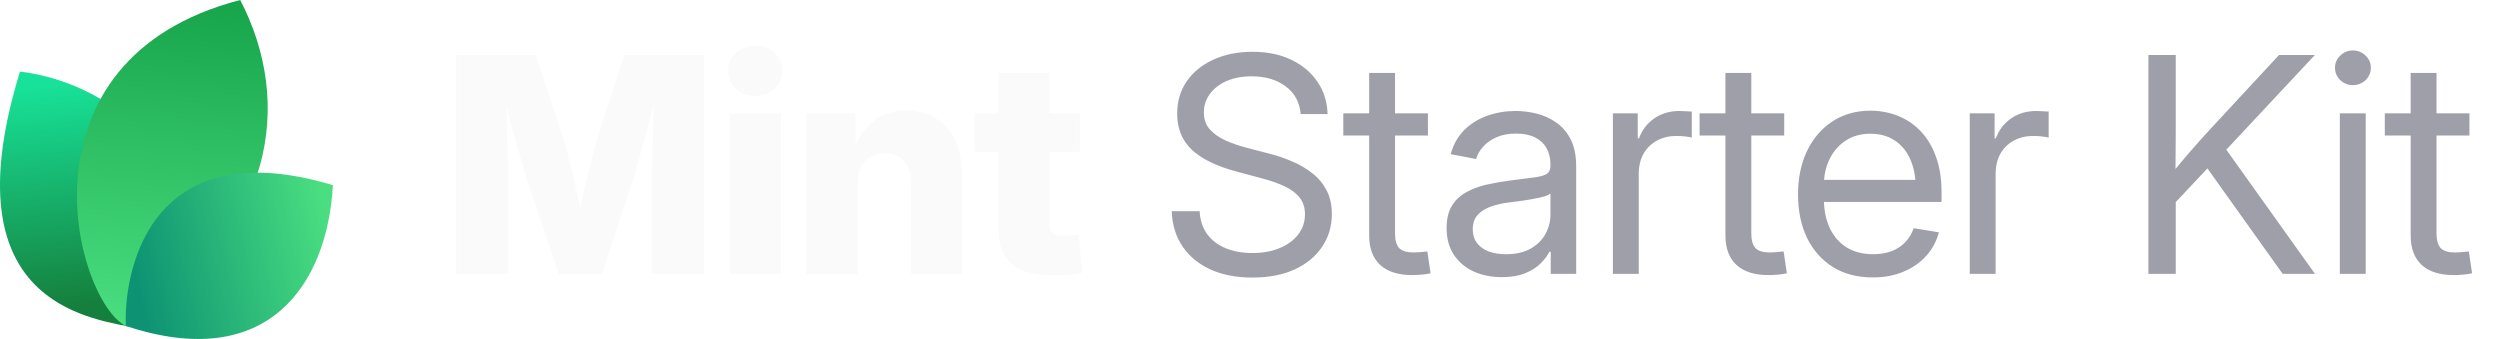
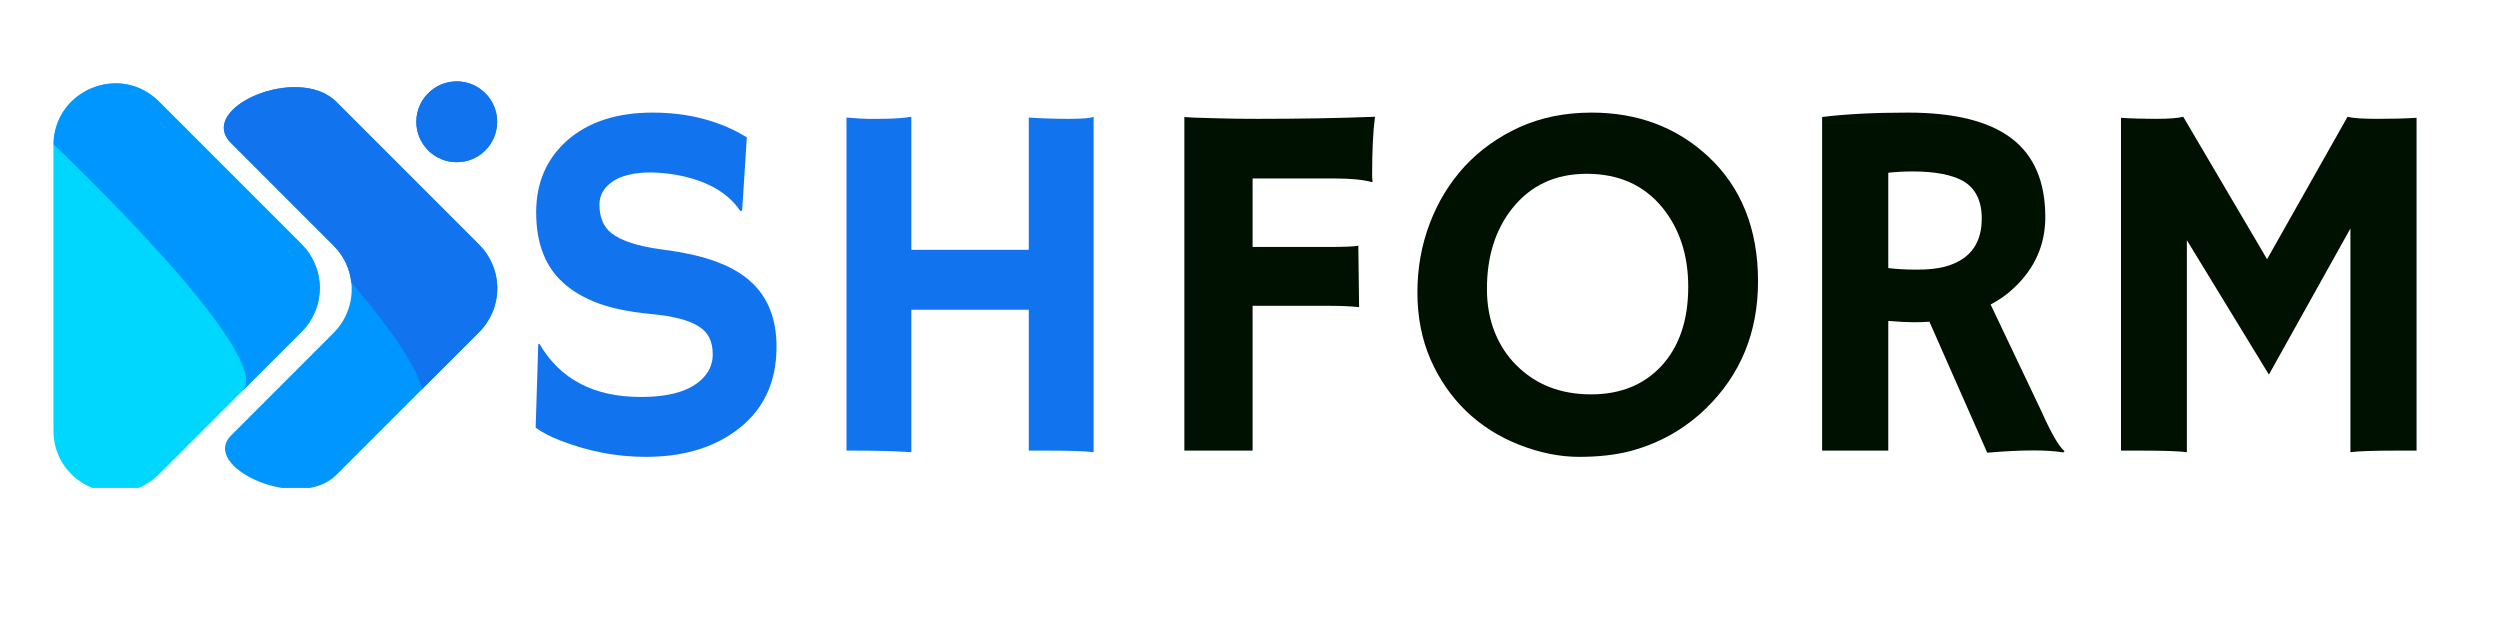
- <svg xmlns="http://www.w3.org/2000/svg" width="177" height="24" viewBox="0 0 177 24" fill="none">
-   <path d="M9.061 23.108C5.268 22.377 -3.391 20.627 1.417 5.064C9.634 6.099 16.973 14.064 9.061 23.108Z" fill="url(#paint0_linear_17557_2145)" />
-   <path d="M8.919 23.094C5.276 21.222 0.784 4.209 17.007 0C20.757 7.193 19.621 16.545 8.919 23.094Z" fill="url(#paint1_linear_17557_2145)" />
-   <path d="M8.914 23.079C8.735 19.882 10.159 9.085 23.57 13.111C23.181 20.123 18.984 26.418 8.914 23.079Z" fill="url(#paint2_linear_17557_2145)" />
-   <path d="M32.301 19.392V3.894H37.938L39.925 9.948C40.036 10.315 40.164 10.787 40.31 11.362C40.462 11.938 40.611 12.552 40.757 13.204C40.91 13.855 41.048 14.483 41.173 15.086C41.305 15.682 41.412 16.192 41.495 16.615H40.695C40.771 16.192 40.871 15.682 40.996 15.086C41.128 14.49 41.267 13.866 41.412 13.214C41.565 12.562 41.714 11.948 41.86 11.373C42.005 10.79 42.133 10.315 42.244 9.948L44.2 3.894H49.848V19.392H46.166V12.704C46.166 12.357 46.173 11.917 46.187 11.383C46.2 10.849 46.214 10.27 46.228 9.646C46.249 9.022 46.266 8.391 46.28 7.753C46.301 7.115 46.311 6.519 46.311 5.964H46.623C46.485 6.561 46.332 7.181 46.166 7.826C45.999 8.471 45.833 9.102 45.666 9.719C45.507 10.336 45.351 10.901 45.198 11.414C45.053 11.928 44.928 12.357 44.824 12.704L42.608 19.392H39.561L37.314 12.704C37.203 12.357 37.072 11.928 36.919 11.414C36.773 10.901 36.614 10.34 36.441 9.729C36.274 9.112 36.104 8.481 35.931 7.836C35.764 7.192 35.608 6.567 35.463 5.964H35.827C35.834 6.512 35.844 7.105 35.858 7.743C35.872 8.374 35.886 9.005 35.9 9.636C35.92 10.26 35.938 10.839 35.952 11.373C35.965 11.907 35.972 12.351 35.972 12.704V19.392H32.301ZM51.668 19.392V8.024H55.288V19.392H51.668ZM53.468 6.786C52.927 6.786 52.473 6.616 52.105 6.276C51.738 5.93 51.554 5.507 51.554 5.007C51.554 4.508 51.738 4.088 52.105 3.749C52.473 3.409 52.927 3.239 53.468 3.239C54.009 3.239 54.463 3.409 54.83 3.749C55.198 4.082 55.382 4.501 55.382 5.007C55.382 5.507 55.198 5.93 54.83 6.276C54.463 6.616 54.009 6.786 53.468 6.786ZM60.708 13.027V19.392H57.088V8.024H60.551L60.593 10.967H60.281C60.593 10.024 61.061 9.268 61.685 8.7C62.309 8.124 63.138 7.836 64.171 7.836C64.975 7.836 65.672 8.017 66.262 8.377C66.851 8.731 67.302 9.234 67.614 9.885C67.933 10.537 68.092 11.307 68.092 12.194V19.392H64.483V12.912C64.483 12.26 64.32 11.754 63.994 11.394C63.675 11.033 63.221 10.853 62.632 10.853C62.25 10.853 61.914 10.936 61.623 11.102C61.332 11.269 61.106 11.515 60.947 11.841C60.787 12.16 60.708 12.555 60.708 13.027ZM76.456 8.024V10.749H69.008V8.024H76.456ZM70.683 5.163H74.292V15.783C74.292 16.102 74.361 16.334 74.5 16.48C74.646 16.625 74.899 16.698 75.259 16.698C75.405 16.698 75.596 16.688 75.831 16.667C76.074 16.646 76.251 16.629 76.362 16.615L76.632 19.309C76.313 19.378 75.963 19.427 75.582 19.455C75.207 19.482 74.836 19.496 74.469 19.496C73.2 19.496 72.25 19.222 71.619 18.674C70.995 18.127 70.683 17.308 70.683 16.22V5.163Z" fill="#FAFAFA" />
-   <path d="M88.667 19.652C87.523 19.652 86.528 19.458 85.682 19.07C84.843 18.681 84.188 18.137 83.716 17.437C83.245 16.736 82.992 15.908 82.957 14.951H84.933C84.968 15.596 85.148 16.14 85.474 16.584C85.8 17.021 86.24 17.354 86.795 17.582C87.35 17.804 87.974 17.915 88.667 17.915C89.388 17.915 90.026 17.801 90.581 17.572C91.143 17.343 91.583 17.024 91.902 16.615C92.228 16.199 92.391 15.717 92.391 15.169C92.391 14.698 92.266 14.306 92.017 13.994C91.767 13.675 91.413 13.408 90.956 13.193C90.498 12.978 89.954 12.787 89.323 12.621L87.502 12.132C86.123 11.765 85.082 11.255 84.382 10.603C83.689 9.944 83.342 9.095 83.342 8.055C83.342 7.174 83.571 6.404 84.028 5.746C84.486 5.087 85.117 4.577 85.921 4.217C86.726 3.849 87.645 3.666 88.678 3.666C89.718 3.666 90.63 3.853 91.413 4.227C92.204 4.602 92.824 5.122 93.275 5.787C93.726 6.446 93.965 7.209 93.993 8.076H92.089C92.013 7.23 91.656 6.574 91.018 6.11C90.387 5.638 89.586 5.403 88.615 5.403C87.95 5.403 87.36 5.513 86.847 5.735C86.341 5.957 85.946 6.262 85.661 6.651C85.377 7.032 85.235 7.469 85.235 7.961C85.235 8.447 85.377 8.849 85.661 9.168C85.946 9.48 86.317 9.74 86.774 9.948C87.232 10.149 87.724 10.319 88.251 10.457L89.884 10.884C90.439 11.023 90.977 11.206 91.496 11.435C92.023 11.657 92.495 11.934 92.911 12.267C93.334 12.593 93.67 12.995 93.92 13.474C94.17 13.945 94.294 14.504 94.294 15.149C94.294 16.015 94.066 16.788 93.608 17.468C93.157 18.148 92.512 18.681 91.673 19.07C90.834 19.458 89.832 19.652 88.667 19.652ZM101.097 8.024V9.594H95.106V8.024H101.097ZM96.937 5.163H98.767V16.521C98.767 17 98.865 17.347 99.059 17.562C99.26 17.77 99.6 17.874 100.078 17.874C100.21 17.874 100.366 17.867 100.546 17.853C100.733 17.832 100.903 17.815 101.056 17.801L101.285 19.351C101.097 19.392 100.886 19.423 100.65 19.444C100.414 19.465 100.189 19.475 99.974 19.475C98.996 19.475 98.244 19.236 97.717 18.758C97.197 18.272 96.937 17.579 96.937 16.677V5.163ZM106.33 19.621C105.595 19.621 104.932 19.489 104.343 19.226C103.754 18.955 103.285 18.564 102.939 18.05C102.592 17.53 102.419 16.896 102.419 16.147C102.419 15.495 102.547 14.965 102.804 14.556C103.06 14.146 103.403 13.828 103.833 13.599C104.263 13.363 104.742 13.186 105.269 13.068C105.796 12.95 106.333 12.857 106.881 12.787C107.574 12.69 108.132 12.617 108.555 12.569C108.978 12.52 109.287 12.441 109.481 12.33C109.675 12.212 109.772 12.014 109.772 11.737V11.654C109.772 11.203 109.679 10.815 109.492 10.489C109.311 10.163 109.041 9.91 108.68 9.729C108.32 9.549 107.872 9.459 107.338 9.459C106.805 9.459 106.34 9.546 105.945 9.719C105.556 9.892 105.241 10.118 104.998 10.395C104.755 10.665 104.593 10.953 104.509 11.258L102.71 10.915C102.897 10.222 103.22 9.65 103.677 9.199C104.135 8.748 104.679 8.412 105.31 8.19C105.941 7.968 106.607 7.857 107.307 7.857C107.8 7.857 108.295 7.92 108.795 8.044C109.301 8.169 109.765 8.381 110.188 8.679C110.611 8.97 110.951 9.369 111.208 9.875C111.464 10.374 111.593 11.005 111.593 11.768V19.392H109.793V17.822H109.7C109.568 18.085 109.363 18.359 109.086 18.643C108.809 18.921 108.444 19.153 107.994 19.34C107.543 19.527 106.988 19.621 106.33 19.621ZM106.621 17.998C107.321 17.998 107.904 17.867 108.368 17.603C108.84 17.333 109.19 16.986 109.419 16.563C109.654 16.133 109.772 15.682 109.772 15.211V13.692C109.703 13.769 109.554 13.841 109.325 13.911C109.096 13.973 108.829 14.032 108.524 14.088C108.226 14.143 107.921 14.192 107.609 14.233C107.304 14.275 107.033 14.309 106.798 14.337C106.354 14.393 105.938 14.49 105.549 14.628C105.168 14.76 104.86 14.954 104.624 15.211C104.388 15.467 104.27 15.811 104.27 16.241C104.27 16.615 104.367 16.934 104.561 17.198C104.762 17.461 105.04 17.662 105.393 17.801C105.747 17.933 106.156 17.998 106.621 17.998ZM114.193 19.392V8.024H115.951V9.792H116.045C116.253 9.209 116.61 8.741 117.116 8.388C117.622 8.034 118.219 7.857 118.905 7.857C119.058 7.857 119.217 7.864 119.384 7.878C119.55 7.885 119.682 7.892 119.779 7.899V9.74C119.716 9.719 119.578 9.695 119.363 9.667C119.155 9.639 118.922 9.625 118.666 9.625C118.174 9.625 117.726 9.733 117.324 9.948C116.922 10.163 116.603 10.471 116.367 10.874C116.138 11.276 116.024 11.758 116.024 12.319V19.392H114.193ZM126.322 8.024V9.594H120.33V8.024H126.322ZM122.161 5.163H123.992V16.521C123.992 17 124.089 17.347 124.283 17.562C124.484 17.77 124.824 17.874 125.302 17.874C125.434 17.874 125.59 17.867 125.77 17.853C125.958 17.832 126.127 17.815 126.28 17.801L126.509 19.351C126.322 19.392 126.11 19.423 125.874 19.444C125.639 19.465 125.413 19.475 125.198 19.475C124.221 19.475 123.468 19.236 122.941 18.758C122.421 18.272 122.161 17.579 122.161 16.677V5.163ZM132.604 19.642C131.502 19.642 130.555 19.396 129.765 18.903C128.974 18.404 128.364 17.714 127.934 16.834C127.511 15.946 127.3 14.927 127.3 13.775C127.3 12.611 127.511 11.584 127.934 10.697C128.364 9.802 128.964 9.102 129.734 8.596C130.51 8.089 131.408 7.836 132.428 7.836C133.1 7.836 133.738 7.954 134.341 8.19C134.952 8.426 135.489 8.783 135.954 9.261C136.425 9.74 136.793 10.343 137.056 11.071C137.327 11.792 137.462 12.645 137.462 13.63V14.296H128.433V12.735H136.463L135.631 13.297C135.631 12.541 135.506 11.876 135.257 11.3C135.007 10.725 134.643 10.277 134.165 9.958C133.686 9.632 133.107 9.469 132.428 9.469C131.748 9.469 131.162 9.632 130.67 9.958C130.177 10.284 129.796 10.725 129.526 11.279C129.262 11.827 129.13 12.441 129.13 13.12V14.046C129.13 14.864 129.273 15.572 129.557 16.168C129.841 16.757 130.243 17.211 130.763 17.53C131.283 17.842 131.901 17.998 132.615 17.998C133.093 17.998 133.523 17.929 133.905 17.79C134.293 17.645 134.619 17.433 134.882 17.156C135.153 16.879 135.354 16.546 135.486 16.157L137.275 16.449C137.108 17.08 136.81 17.634 136.38 18.113C135.95 18.591 135.413 18.966 134.768 19.236C134.123 19.507 133.402 19.642 132.604 19.642ZM139.459 19.392V8.024H141.217V9.792H141.311C141.519 9.209 141.876 8.741 142.382 8.388C142.888 8.034 143.485 7.857 144.171 7.857C144.324 7.857 144.483 7.864 144.649 7.878C144.816 7.885 144.948 7.892 145.045 7.899V9.74C144.982 9.719 144.844 9.695 144.629 9.667C144.421 9.639 144.188 9.625 143.932 9.625C143.439 9.625 142.992 9.733 142.59 9.948C142.188 10.163 141.869 10.471 141.633 10.874C141.404 11.276 141.29 11.758 141.29 12.319V19.392H139.459ZM153.429 14.961V12.715C153.783 12.257 154.136 11.82 154.49 11.404C154.844 10.981 155.204 10.565 155.572 10.156C155.939 9.74 156.314 9.327 156.695 8.918L161.355 3.894H163.893L157.277 10.967H157.184L153.429 14.961ZM152.108 19.392V3.894H154.043V9.241L154.022 12.559L154.043 13.505V19.392H152.108ZM161.615 19.392L155.967 11.477L157.173 9.969L163.903 19.392H161.615ZM165.661 19.392V8.024H167.492V19.392H165.661ZM166.587 6.027C166.24 6.027 165.942 5.909 165.692 5.673C165.443 5.43 165.318 5.139 165.318 4.799C165.318 4.459 165.443 4.172 165.692 3.936C165.942 3.693 166.24 3.572 166.587 3.572C166.934 3.572 167.232 3.693 167.482 3.936C167.731 4.172 167.856 4.459 167.856 4.799C167.856 5.139 167.731 5.43 167.482 5.673C167.232 5.909 166.934 6.027 166.587 6.027ZM174.836 8.024V9.594H168.844V8.024H174.836ZM170.675 5.163H172.506V16.521C172.506 17 172.603 17.347 172.797 17.562C172.998 17.77 173.338 17.874 173.816 17.874C173.948 17.874 174.104 17.867 174.284 17.853C174.472 17.832 174.641 17.815 174.794 17.801L175.023 19.351C174.836 19.392 174.624 19.423 174.388 19.444C174.153 19.465 173.927 19.475 173.712 19.475C172.735 19.475 171.982 19.236 171.455 18.758C170.935 18.272 170.675 17.579 170.675 16.677V5.163Z" fill="#9F9FA9" />
+ <svg xmlns="http://www.w3.org/2000/svg" width="200" zoomAndPan="magnify" viewBox="0 0 150 37.5" height="50" preserveAspectRatio="xMidYMid meet" version="1.0">
  <defs>
-     <linearGradient id="paint0_linear_17557_2145" x1="3.776" y1="5.916" x2="5.232" y2="21.559" gradientUnits="userSpaceOnUse">
-       <stop stop-color="#18E299" />
-       <stop offset="1" stop-color="#15803D" />
-     </linearGradient>
-     <linearGradient id="paint1_linear_17557_2145" x1="12.171" y1="-0.718" x2="10.19" y2="22.983" gradientUnits="userSpaceOnUse">
-       <stop stop-color="#16A34A" />
-       <stop offset="1" stop-color="#4ADE80" />
-     </linearGradient>
-     <linearGradient id="paint2_linear_17557_2145" x1="23.133" y1="15.353" x2="9.338" y2="18.52" gradientUnits="userSpaceOnUse">
-       <stop stop-color="#4ADE80" />
-       <stop offset="1" stop-color="#0D9373" />
-     </linearGradient>
+     <g />
+     <clipPath id="d3e53fa117">
+       <path d="M 3.207 5 L 20 5 L 20 29.277 L 3.207 29.277 Z M 3.207 5 " clip-rule="nonzero" />
+     </clipPath>
+     <clipPath id="49845148d4">
+       <path d="M 3.207 5 L 20 5 L 20 24 L 3.207 24 Z M 3.207 5 " clip-rule="nonzero" />
+     </clipPath>
+     <clipPath id="5836669013">
+       <path d="M 24 4.855 L 29.852 4.855 L 29.852 10 L 24 10 Z M 24 4.855 " clip-rule="nonzero" />
+     </clipPath>
+     <clipPath id="39f6e96e33">
+       <path d="M 13 5 L 29.852 5 L 29.852 29.277 L 13 29.277 Z M 13 5 " clip-rule="nonzero" />
+     </clipPath>
+     <clipPath id="c4cf6c953e">
+       <path d="M 13 5 L 29.852 5 L 29.852 24 L 13 24 Z M 13 5 " clip-rule="nonzero" />
+     </clipPath>
  </defs>
+   <g clip-path="url(#d3e53fa117)">
+     <path fill="#00d7ff" d="M 9.539 6.094 L 18.098 14.652 C 18.445 15 18.711 15.398 18.902 15.855 C 19.09 16.309 19.184 16.781 19.184 17.273 C 19.184 17.766 19.09 18.238 18.902 18.695 C 18.711 19.148 18.445 19.551 18.098 19.898 L 9.539 28.453 C 7.203 30.793 3.207 29.137 3.207 25.828 L 3.207 8.715 C 3.207 5.414 7.203 3.758 9.539 6.094 Z M 9.539 6.094 " fill-opacity="1" fill-rule="nonzero" />
+   </g>
+   <g clip-path="url(#49845148d4)">
+     <path fill="#0096ff" d="M 9.539 6.094 C 7.215 3.77 3.266 5.395 3.211 8.66 C 3.211 8.66 16.676 21.398 14.531 23.477 L 18.105 19.906 C 18.453 19.559 18.719 19.156 18.906 18.703 C 19.098 18.246 19.191 17.773 19.191 17.281 C 19.191 16.789 19.098 16.316 18.906 15.863 C 18.719 15.406 18.453 15.008 18.105 14.66 Z M 9.539 6.094 " fill-opacity="1" fill-rule="nonzero" />
+   </g>
+   <g clip-path="url(#5836669013)">
+     <path fill="#1174ee" d="M 29.828 7.309 C 29.828 7.629 29.766 7.938 29.645 8.234 C 29.52 8.531 29.348 8.793 29.117 9.023 C 28.891 9.25 28.629 9.426 28.332 9.547 C 28.035 9.672 27.727 9.73 27.406 9.73 C 27.082 9.73 26.773 9.672 26.477 9.547 C 26.18 9.426 25.918 9.25 25.691 9.023 C 25.461 8.793 25.289 8.531 25.164 8.234 C 25.043 7.938 24.98 7.629 24.98 7.309 C 24.98 6.984 25.043 6.676 25.164 6.379 C 25.289 6.082 25.461 5.82 25.691 5.594 C 25.918 5.367 26.18 5.191 26.477 5.066 C 26.773 4.945 27.082 4.883 27.406 4.883 C 27.727 4.883 28.035 4.945 28.332 5.066 C 28.629 5.191 28.891 5.367 29.117 5.594 C 29.348 5.82 29.52 6.082 29.645 6.379 C 29.766 6.676 29.828 6.984 29.828 7.309 Z M 29.828 7.309 " fill-opacity="1" fill-rule="nonzero" />
+     <path fill="#1174ee" d="M 29.828 7.309 C 29.828 7.629 29.766 7.938 29.645 8.234 C 29.52 8.531 29.348 8.793 29.117 9.023 C 28.891 9.25 28.629 9.426 28.332 9.547 C 28.035 9.672 27.727 9.73 27.406 9.73 C 27.082 9.73 26.773 9.672 26.477 9.547 C 26.18 9.426 25.918 9.25 25.691 9.023 C 25.461 8.793 25.289 8.531 25.164 8.234 C 25.043 7.938 24.98 7.629 24.98 7.309 C 24.98 6.984 25.043 6.676 25.164 6.379 C 25.289 6.082 25.461 5.82 25.691 5.594 C 25.918 5.367 26.18 5.191 26.477 5.066 C 26.773 4.945 27.082 4.883 27.406 4.883 C 27.727 4.883 28.035 4.945 28.332 5.066 C 28.629 5.191 28.891 5.367 29.117 5.594 C 29.348 5.82 29.52 6.082 29.645 6.379 C 29.766 6.676 29.828 6.984 29.828 7.309 Z M 29.828 7.309 " fill-opacity="1" fill-rule="nonzero" />
+   </g>
+   <g clip-path="url(#39f6e96e33)">
+     <path fill="#0096ff" d="M 28.742 14.672 L 20.184 6.113 C 17.887 3.816 11.766 6.48 13.859 8.578 L 20.012 14.734 C 20.359 15.082 20.629 15.48 20.816 15.938 C 21.008 16.391 21.102 16.863 21.102 17.355 C 21.102 17.848 21.008 18.32 20.816 18.773 C 20.629 19.23 20.359 19.629 20.012 19.977 L 13.863 26.129 C 11.988 28 17.91 30.766 20.184 28.492 L 28.742 19.934 C 29.09 19.586 29.359 19.184 29.551 18.727 C 29.742 18.27 29.836 17.797 29.836 17.301 C 29.836 16.809 29.742 16.336 29.551 15.879 C 29.359 15.422 29.09 15.02 28.742 14.672 Z M 28.742 14.672 " fill-opacity="1" fill-rule="nonzero" />
+   </g>
+   <g clip-path="url(#c4cf6c953e)">
+     <path fill="#1174ee" d="M 28.742 14.672 L 20.184 6.113 C 17.887 3.816 11.766 6.48 13.859 8.578 L 20.012 14.734 C 20.625 15.344 20.98 16.078 21.074 16.938 C 23.195 19.426 24.957 21.844 25.324 23.352 L 28.746 19.93 C 29.098 19.578 29.363 19.176 29.555 18.723 C 29.742 18.266 29.836 17.793 29.836 17.297 C 29.836 16.805 29.738 16.332 29.551 15.875 C 29.359 15.422 29.09 15.02 28.742 14.672 Z M 28.742 14.672 " fill-opacity="1" fill-rule="nonzero" />
+   </g>
+   <g fill="#1174ee" fill-opacity="1">
+     <g transform="translate(30.21694, 27.03691)">
+       <g>
+         <path d="M 14.594 -18.797 L 14.312 -14.406 L 14.203 -14.375 C 13.461 -15.477 12.207 -16.195 10.438 -16.531 C 9.875 -16.633 9.332 -16.688 8.812 -16.688 C 8.301 -16.688 7.863 -16.641 7.5 -16.547 C 7.133 -16.461 6.828 -16.336 6.578 -16.172 C 6.023 -15.805 5.75 -15.336 5.75 -14.766 C 5.75 -14.004 5.988 -13.43 6.469 -13.047 C 7.062 -12.586 8.051 -12.266 9.438 -12.078 C 10.832 -11.898 11.945 -11.648 12.781 -11.328 C 13.625 -11.016 14.312 -10.613 14.844 -10.125 C 15.863 -9.195 16.375 -7.898 16.375 -6.234 C 16.375 -4.035 15.547 -2.344 13.891 -1.156 C 12.473 -0.133 10.688 0.375 8.531 0.375 C 6.789 0.375 5.078 0.047 3.391 -0.609 C 2.828 -0.828 2.336 -1.082 1.922 -1.375 L 2.078 -6.375 L 2.141 -6.422 C 3.379 -4.285 5.41 -3.219 8.234 -3.219 C 10.234 -3.219 11.562 -3.703 12.219 -4.672 C 12.438 -5.004 12.547 -5.367 12.547 -5.766 C 12.547 -6.172 12.477 -6.504 12.344 -6.766 C 12.219 -7.035 12.004 -7.266 11.703 -7.453 C 11.129 -7.828 10.156 -8.078 8.781 -8.203 C 7.414 -8.336 6.297 -8.582 5.422 -8.938 C 4.555 -9.301 3.867 -9.75 3.359 -10.281 C 2.422 -11.238 1.953 -12.578 1.953 -14.297 C 1.953 -16.066 2.57 -17.504 3.812 -18.609 C 5.082 -19.723 6.789 -20.281 8.938 -20.281 C 11.094 -20.281 12.977 -19.785 14.594 -18.797 Z M 14.594 -18.797 " />
+       </g>
+     </g>
+   </g>
+   <g fill="#1174ee" fill-opacity="1">
+     <g transform="translate(48.07037, 27.03691)">
+       <g>
+         <path d="M 6.609 0.094 C 5.648 0.031 4.516 0 3.203 0 L 2.719 0 L 2.719 -19.984 C 3.344 -19.93 3.785 -19.906 4.047 -19.906 L 4.656 -19.906 C 5.445 -19.906 6.098 -19.945 6.609 -20.031 L 6.609 -12.047 L 13.656 -12.047 L 13.656 -19.984 C 14.477 -19.93 15.281 -19.906 16.062 -19.906 C 16.852 -19.906 17.348 -19.945 17.547 -20.031 L 17.547 0.094 C 17.066 0.031 16.117 0 14.703 0 L 13.656 0 L 13.656 -8.453 L 6.609 -8.453 Z M 6.609 0.094 " />
+       </g>
+     </g>
+   </g>
+   <g fill="#001001" fill-opacity="1">
+     <g transform="translate(68.48367, 27.03691)">
+       <g>
+         <path d="M 13.062 -8.609 C 12.582 -8.66 11.969 -8.688 11.219 -8.688 L 6.672 -8.688 L 6.672 0 L 2.578 0 L 2.578 -20.016 C 2.848 -19.992 3.156 -19.977 3.5 -19.969 L 4.609 -19.938 C 5.367 -19.914 6.156 -19.906 6.969 -19.906 C 9.426 -19.906 11.773 -19.945 14.016 -20.031 C 13.898 -19.156 13.844 -17.984 13.844 -16.516 C 13.844 -16.348 13.852 -16.227 13.875 -16.156 L 13.844 -16.109 C 13.312 -16.254 12.57 -16.328 11.625 -16.328 L 6.672 -16.328 L 6.672 -12.219 L 11.047 -12.219 C 12.141 -12.219 12.797 -12.242 13.016 -12.297 Z M 13.062 -8.609 " />
+       </g>
+     </g>
+   </g>
+   <g fill="#001001" fill-opacity="1">
+     <g transform="translate(83.77806, 27.03691)">
+       <g>
+         <path d="M 4.203 -2.359 C 3.297 -3.234 2.578 -4.273 2.047 -5.484 C 1.523 -6.703 1.266 -8.035 1.266 -9.484 C 1.266 -10.941 1.508 -12.316 2 -13.609 C 2.488 -14.91 3.188 -16.055 4.094 -17.047 C 5.008 -18.035 6.109 -18.82 7.391 -19.406 C 8.68 -19.988 10.125 -20.281 11.719 -20.281 C 14.477 -20.281 16.801 -19.41 18.688 -17.672 C 20.695 -15.816 21.703 -13.312 21.703 -10.156 C 21.703 -7.102 20.664 -4.566 18.594 -2.547 C 17.312 -1.297 15.789 -0.438 14.031 0.031 C 13.156 0.258 12.133 0.375 10.969 0.375 C 9.812 0.375 8.617 0.133 7.391 -0.344 C 6.172 -0.82 5.109 -1.492 4.203 -2.359 Z M 5.438 -9.703 C 5.438 -8.773 5.586 -7.922 5.891 -7.141 C 6.203 -6.359 6.633 -5.691 7.188 -5.141 C 8.352 -3.961 9.852 -3.375 11.688 -3.375 C 13.438 -3.375 14.836 -3.938 15.891 -5.062 C 16.973 -6.227 17.516 -7.816 17.516 -9.828 C 17.516 -11.723 17 -13.305 15.969 -14.578 C 14.863 -15.93 13.348 -16.609 11.422 -16.609 C 9.555 -16.609 8.07 -15.922 6.969 -14.547 C 5.945 -13.266 5.438 -11.648 5.438 -9.703 Z M 5.438 -9.703 " />
+       </g>
+     </g>
+   </g>
+   <g fill="#001001" fill-opacity="1">
+     <g transform="translate(106.7496, 27.03691)">
+       <g>
+         <path d="M 9.016 -7.734 C 8.711 -7.711 8.391 -7.703 8.047 -7.703 C 7.711 -7.703 7.211 -7.727 6.547 -7.781 L 6.547 0 L 2.578 0 L 2.578 -20.016 C 3.973 -20.191 5.688 -20.281 7.719 -20.281 C 10.5 -20.281 12.566 -19.77 13.922 -18.75 C 15.285 -17.727 15.969 -16.148 15.969 -14.016 C 15.969 -12.359 15.344 -10.941 14.094 -9.766 C 13.688 -9.379 13.219 -9.047 12.688 -8.766 L 15.75 -2.328 C 16.344 -1.004 16.801 -0.219 17.125 0.031 L 17.047 0.109 C 16.078 -0.055 14.555 -0.051 12.484 0.125 Z M 8.016 -16.75 C 7.504 -16.75 7.016 -16.723 6.547 -16.672 L 6.547 -10.953 C 7.035 -10.891 7.609 -10.859 8.266 -10.859 C 8.922 -10.859 9.473 -10.914 9.922 -11.031 C 10.367 -11.145 10.758 -11.32 11.094 -11.562 C 11.801 -12.082 12.156 -12.867 12.156 -13.922 C 12.156 -14.984 11.785 -15.734 11.047 -16.172 C 10.359 -16.555 9.348 -16.75 8.016 -16.75 Z M 8.016 -16.75 " />
+       </g>
+     </g>
+   </g>
+   <g fill="#001001" fill-opacity="1">
+     <g transform="translate(124.603, 27.03691)">
+       <g>
+         <path d="M 6.609 0.094 C 6.129 0.031 5.207 0 3.844 0 L 2.656 0 L 2.656 -19.969 C 3.289 -19.926 3.988 -19.906 4.75 -19.906 C 5.52 -19.906 6.066 -19.945 6.391 -20.031 L 11.422 -11.484 L 16.25 -20.031 C 16.57 -19.945 17.18 -19.906 18.078 -19.906 C 18.973 -19.906 19.742 -19.926 20.391 -19.969 L 20.391 0 L 19.188 0 C 17.82 0 16.898 0.031 16.422 0.094 L 16.422 -13.328 L 11.531 -4.562 L 6.609 -12.625 Z M 6.609 0.094 " />
+       </g>
+     </g>
+   </g>
</svg>
